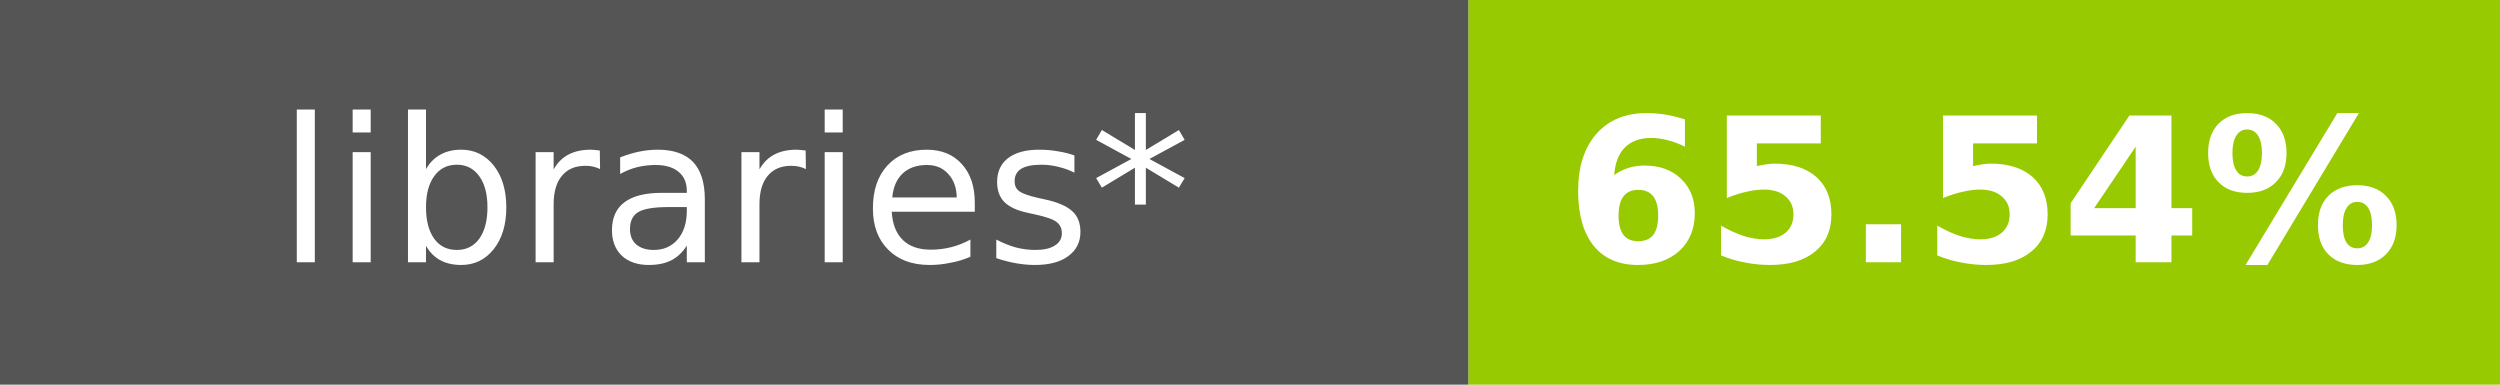
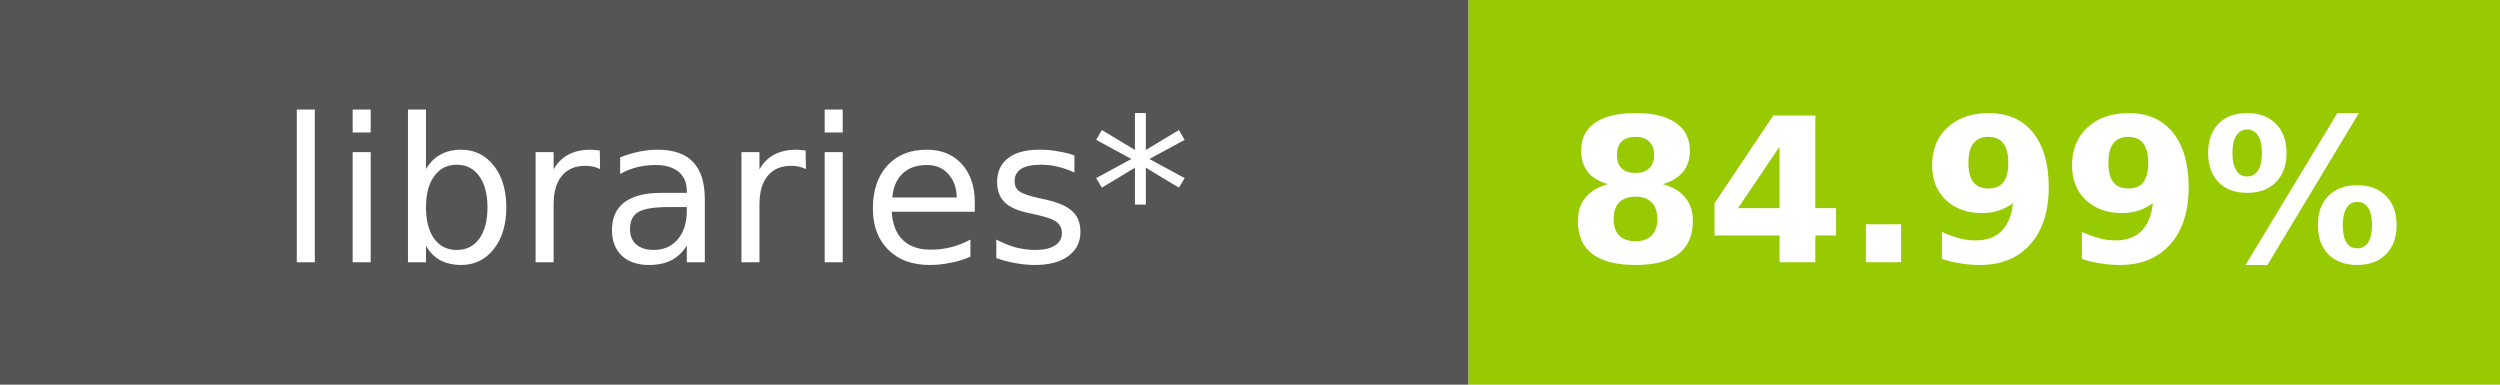
- <svg xmlns="http://www.w3.org/2000/svg" width="143" height="22" role="img" aria-label="libraries*: 65.54%">
+ <svg xmlns="http://www.w3.org/2000/svg" width="143" height="22" role="img" aria-label="libraries*: 84.99%">
  <rect width="84" height="22" fill="#555" />
  <rect x="84" width="59" height="22" fill="#97ca00" />
  <g fill="#fff" text-anchor="middle" font-family="Verdana,Geneva,DejaVu Sans,sans-serif" font-size="11.5">
    <text x="42.0" y="15">libraries*</text>
-     <text x="113.5" y="15" font-weight="bold">65.54%</text>
+     <text x="113.5" y="15" font-weight="bold">84.99%</text>
  </g>
</svg>
